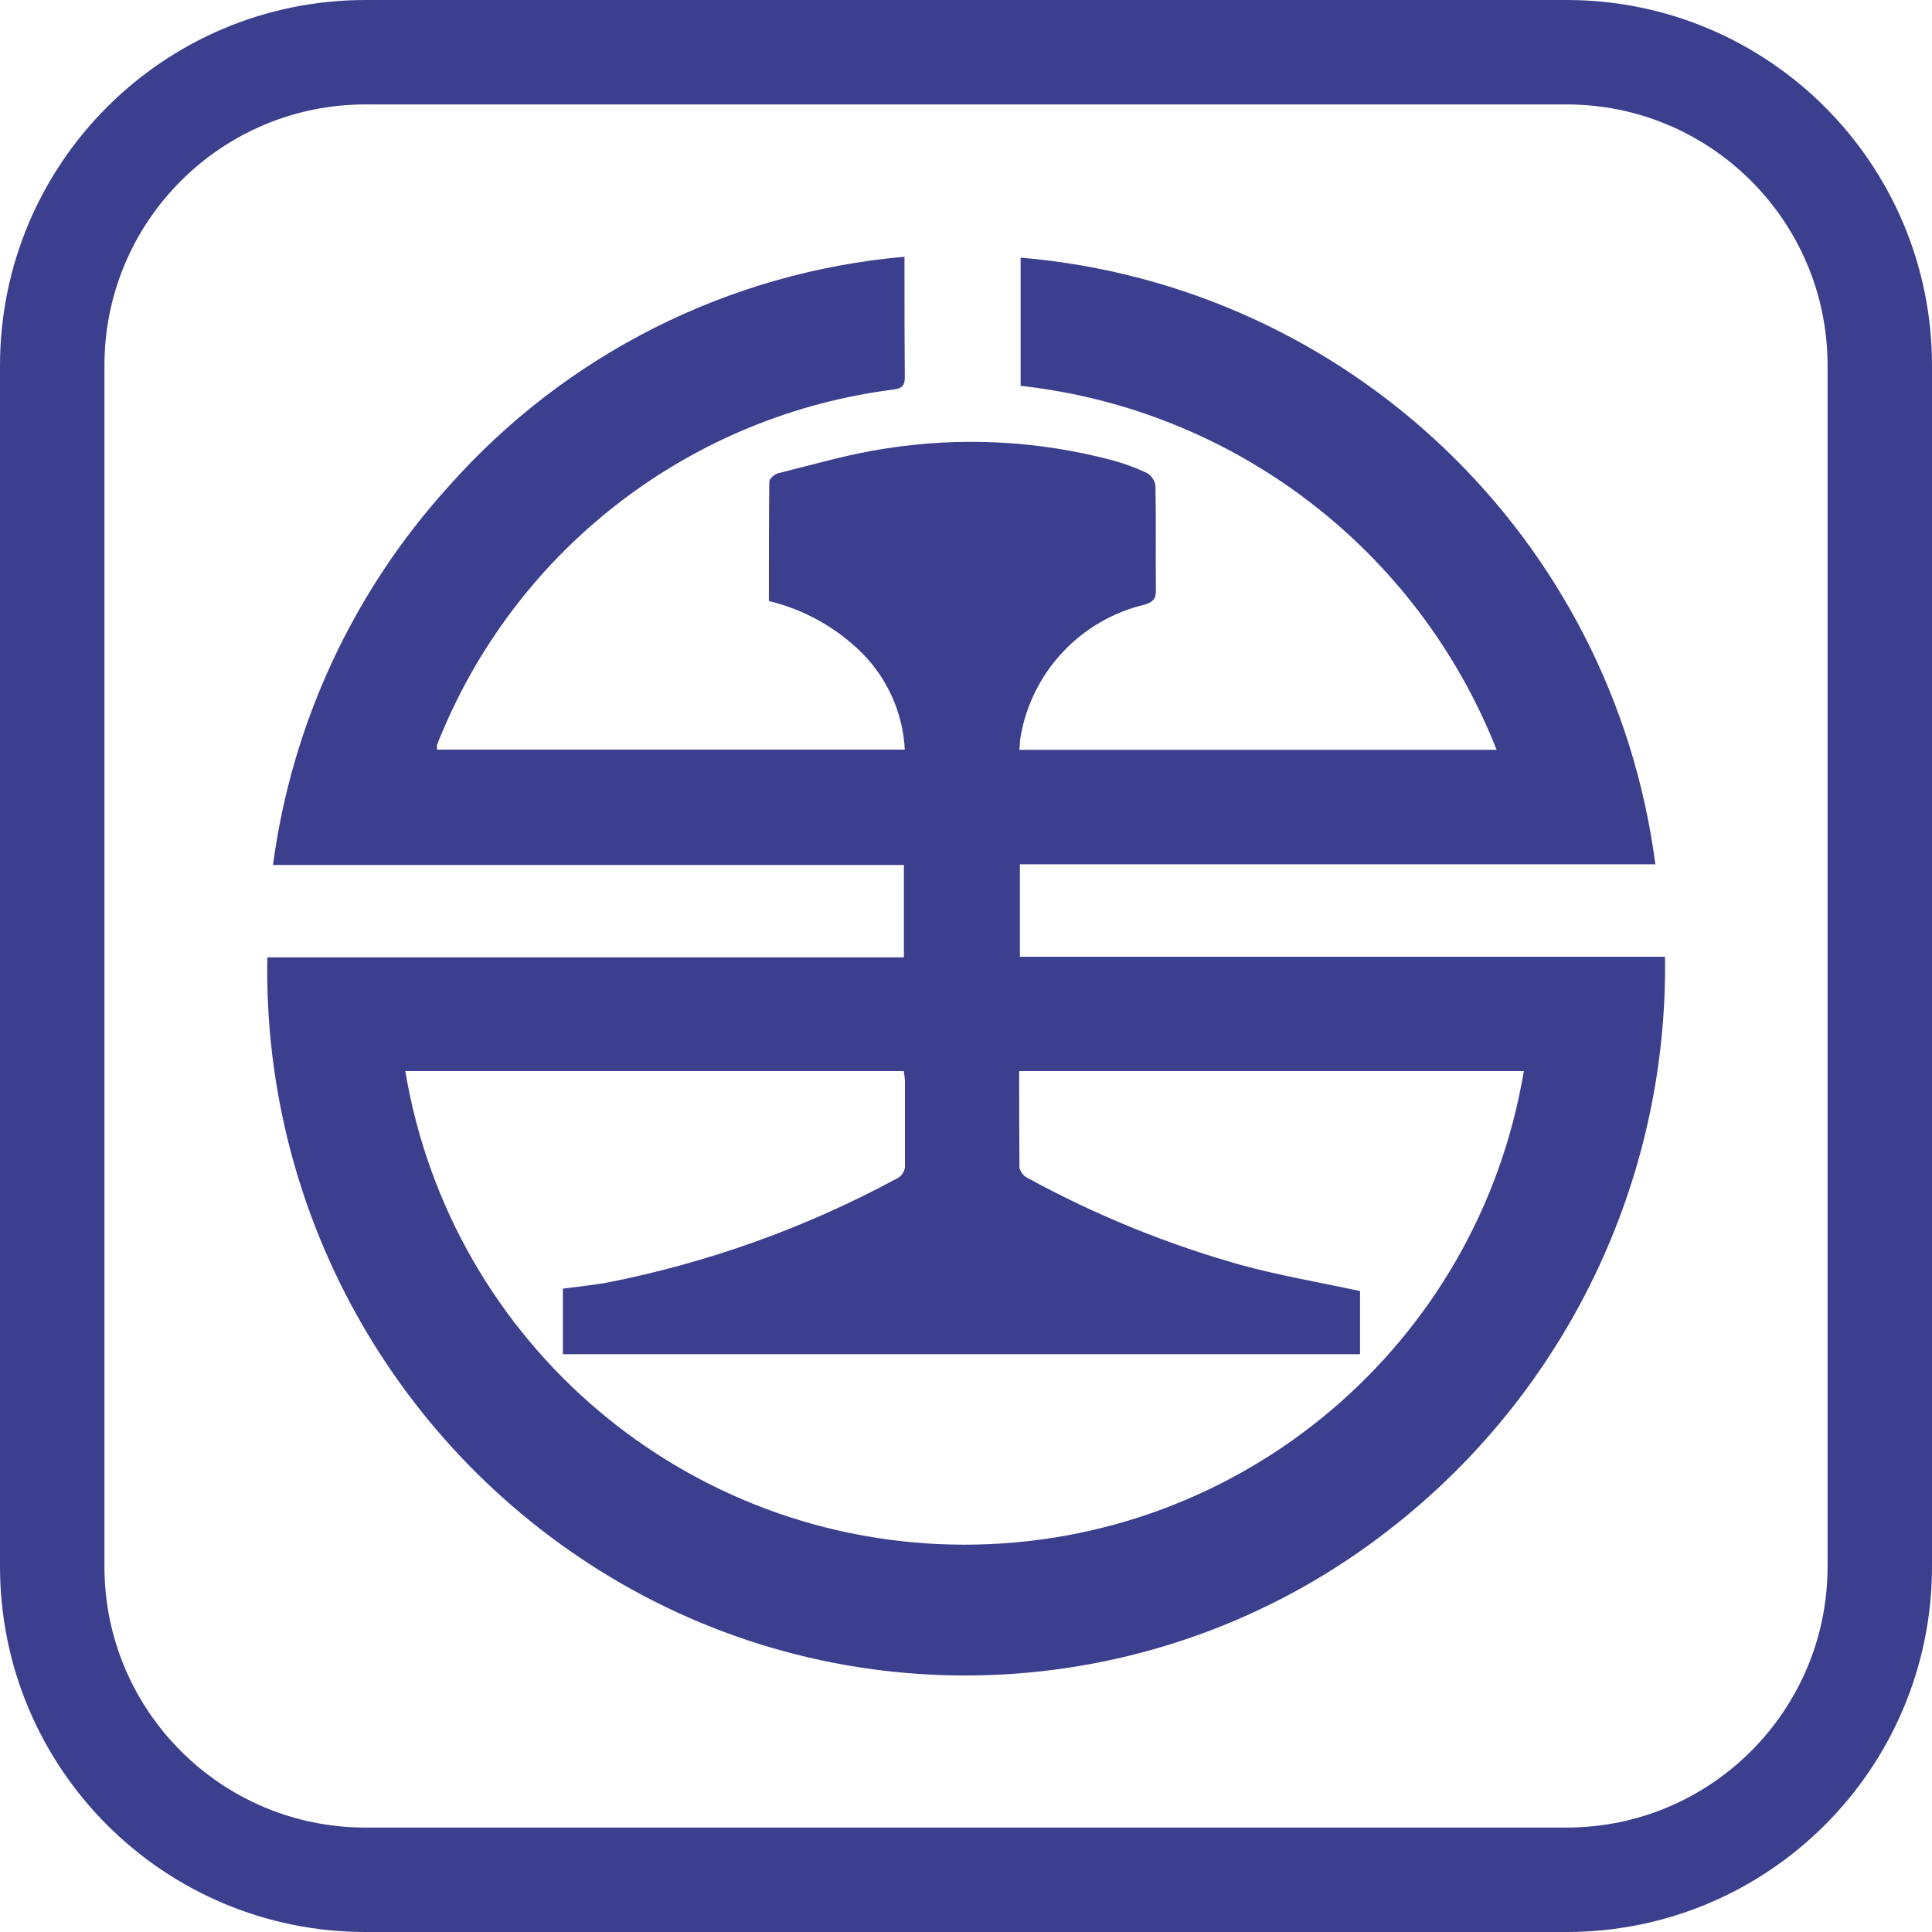
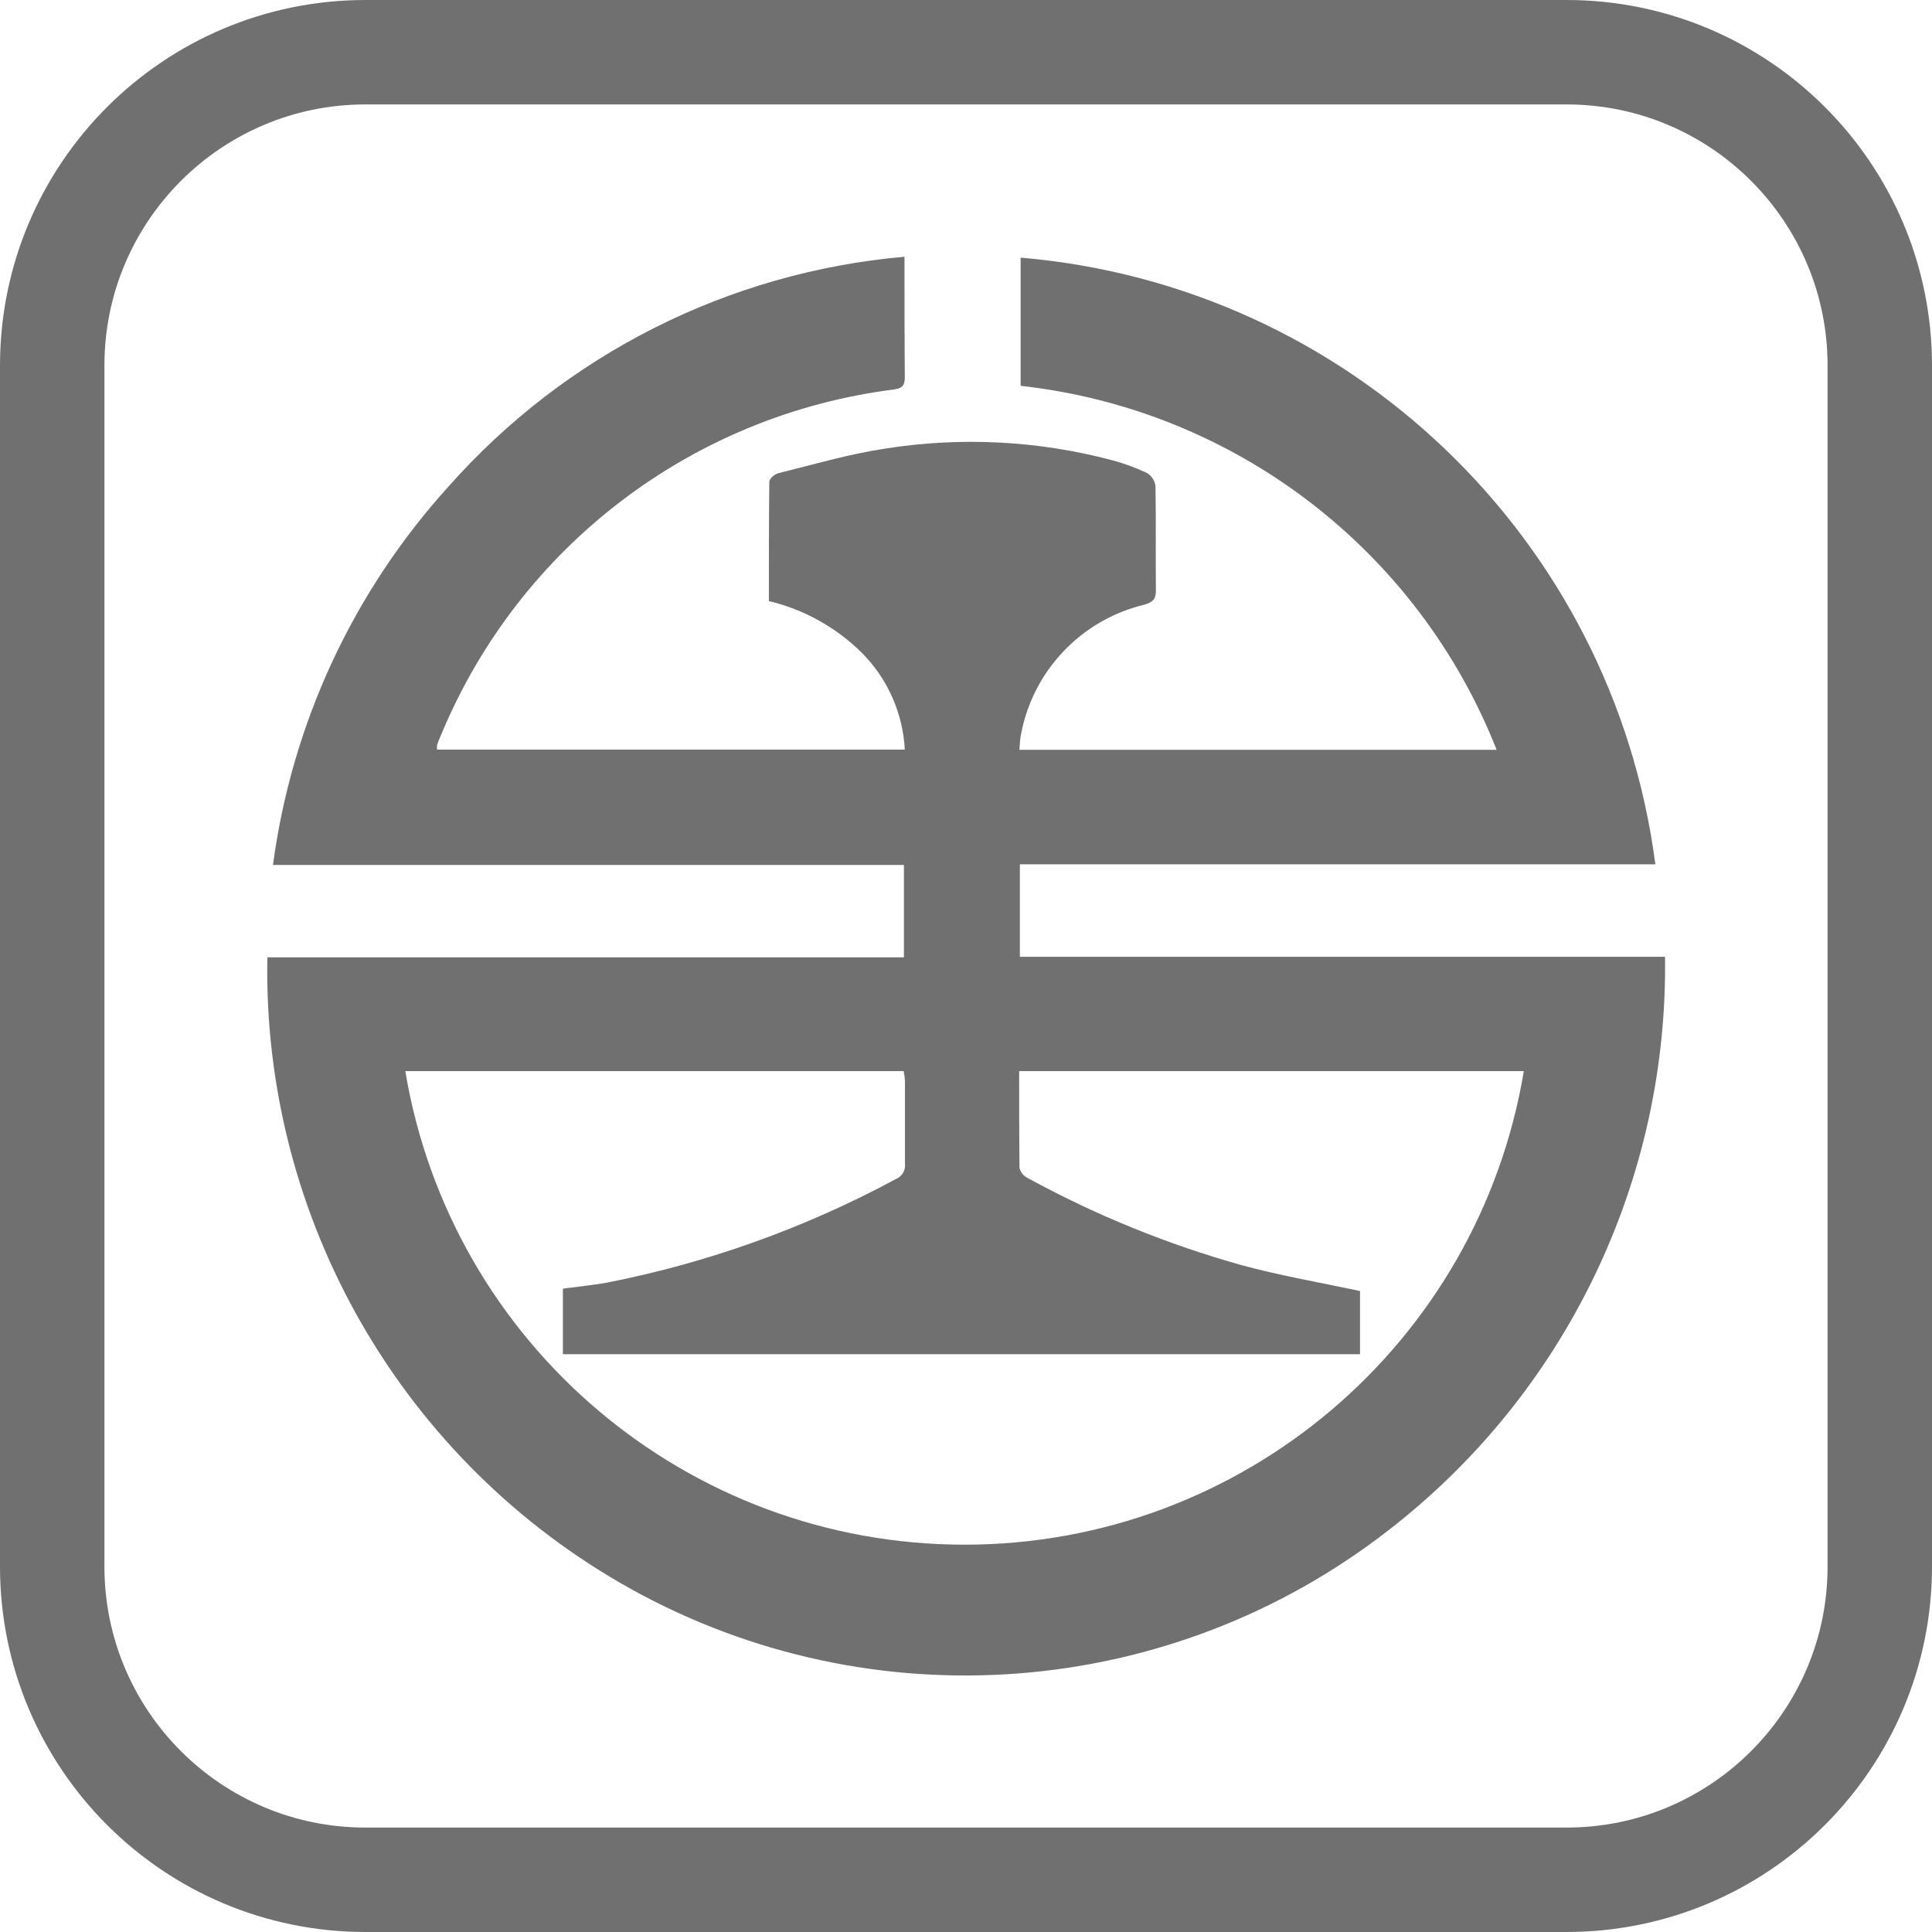
<svg xmlns="http://www.w3.org/2000/svg" width="37" height="37" viewBox="0 0 37 37">
  <g id="line-tra" transform="translate(-189.778 -487)">
-     <g id="Rectangle_1" data-name="Rectangle 1" transform="translate(189.778 487)" fill="none" stroke="#3b3f8d" stroke-linejoin="round" stroke-width="2">
+     <g id="Rectangle_1" data-name="Rectangle 1" transform="translate(189.778 487)" fill="none" stroke="#707070" stroke-linejoin="round" stroke-width="2">
      <rect width="37" height="37" rx="7" stroke="none" />
      <rect x="1" y="1" width="35" height="35" rx="6" fill="none" />
    </g>
-     <path id="Path_28" data-name="Path 28" d="M658.458,369.2h12.191v-1.769H658.566a13.425,13.425,0,0,1,3.362-7.248,13.2,13.2,0,0,1,8.732-4.4c0,.134,0,.23,0,.325,0,.661,0,1.322.006,1.982,0,.152-.043.21-.2.234a10.861,10.861,0,0,0-8.674,6.6c-.031.067-.058.137-.083.207a.346.346,0,0,0,0,.091h8.957a2.833,2.833,0,0,0-.82-1.851,3.786,3.786,0,0,0-1.783-.994c0-.767,0-1.526.008-2.285,0-.057.1-.145.17-.163.679-.167,1.355-.368,2.045-.471a10.528,10.528,0,0,1,4.345.22,3.952,3.952,0,0,1,.672.246.343.343,0,0,1,.164.252c.012.668,0,1.338.008,2.006,0,.168-.067.215-.216.263a3.154,3.154,0,0,0-2.375,2.524c-.014.078-.014.159-.023.257H682a11.114,11.114,0,0,0-9.116-6.971V355.8a13.4,13.4,0,0,1,12.156,11.618H672.87v1.771h12.355a13.643,13.643,0,0,1-5.3,10.986,13.2,13.2,0,0,1-14.5,1.124A13.553,13.553,0,0,1,658.458,369.2Zm5.66,6.345c.3-.039.566-.067.834-.113a19.644,19.644,0,0,0,5.547-1.988.28.28,0,0,0,.17-.291c0-.529,0-1.057,0-1.586a1.387,1.387,0,0,0-.024-.188H661.1a10.859,10.859,0,0,0,21.421,0h-9.665c0,.629,0,1.239.006,1.849a.288.288,0,0,0,.146.192,19.53,19.53,0,0,0,4.118,1.678c.738.2,1.494.329,2.258.493v1.21H664.118Z" transform="translate(-463.56 136.134)" fill="#3b3f8d" />
+     <path id="Path_28" data-name="Path 28" d="M658.458,369.2h12.191v-1.769H658.566a13.425,13.425,0,0,1,3.362-7.248,13.2,13.2,0,0,1,8.732-4.4c0,.134,0,.23,0,.325,0,.661,0,1.322.006,1.982,0,.152-.043.21-.2.234a10.861,10.861,0,0,0-8.674,6.6c-.031.067-.058.137-.083.207a.346.346,0,0,0,0,.091h8.957a2.833,2.833,0,0,0-.82-1.851,3.786,3.786,0,0,0-1.783-.994c0-.767,0-1.526.008-2.285,0-.057.1-.145.17-.163.679-.167,1.355-.368,2.045-.471a10.528,10.528,0,0,1,4.345.22,3.952,3.952,0,0,1,.672.246.343.343,0,0,1,.164.252c.012.668,0,1.338.008,2.006,0,.168-.067.215-.216.263a3.154,3.154,0,0,0-2.375,2.524c-.014.078-.014.159-.023.257H682a11.114,11.114,0,0,0-9.116-6.971V355.8a13.4,13.4,0,0,1,12.156,11.618H672.87v1.771h12.355a13.643,13.643,0,0,1-5.3,10.986,13.2,13.2,0,0,1-14.5,1.124A13.553,13.553,0,0,1,658.458,369.2Zm5.66,6.345c.3-.039.566-.067.834-.113a19.644,19.644,0,0,0,5.547-1.988.28.28,0,0,0,.17-.291c0-.529,0-1.057,0-1.586a1.387,1.387,0,0,0-.024-.188H661.1a10.859,10.859,0,0,0,21.421,0h-9.665c0,.629,0,1.239.006,1.849a.288.288,0,0,0,.146.192,19.53,19.53,0,0,0,4.118,1.678c.738.2,1.494.329,2.258.493v1.21H664.118Z" transform="translate(-463.56 136.134)" fill="#707070" />
  </g>
</svg>
